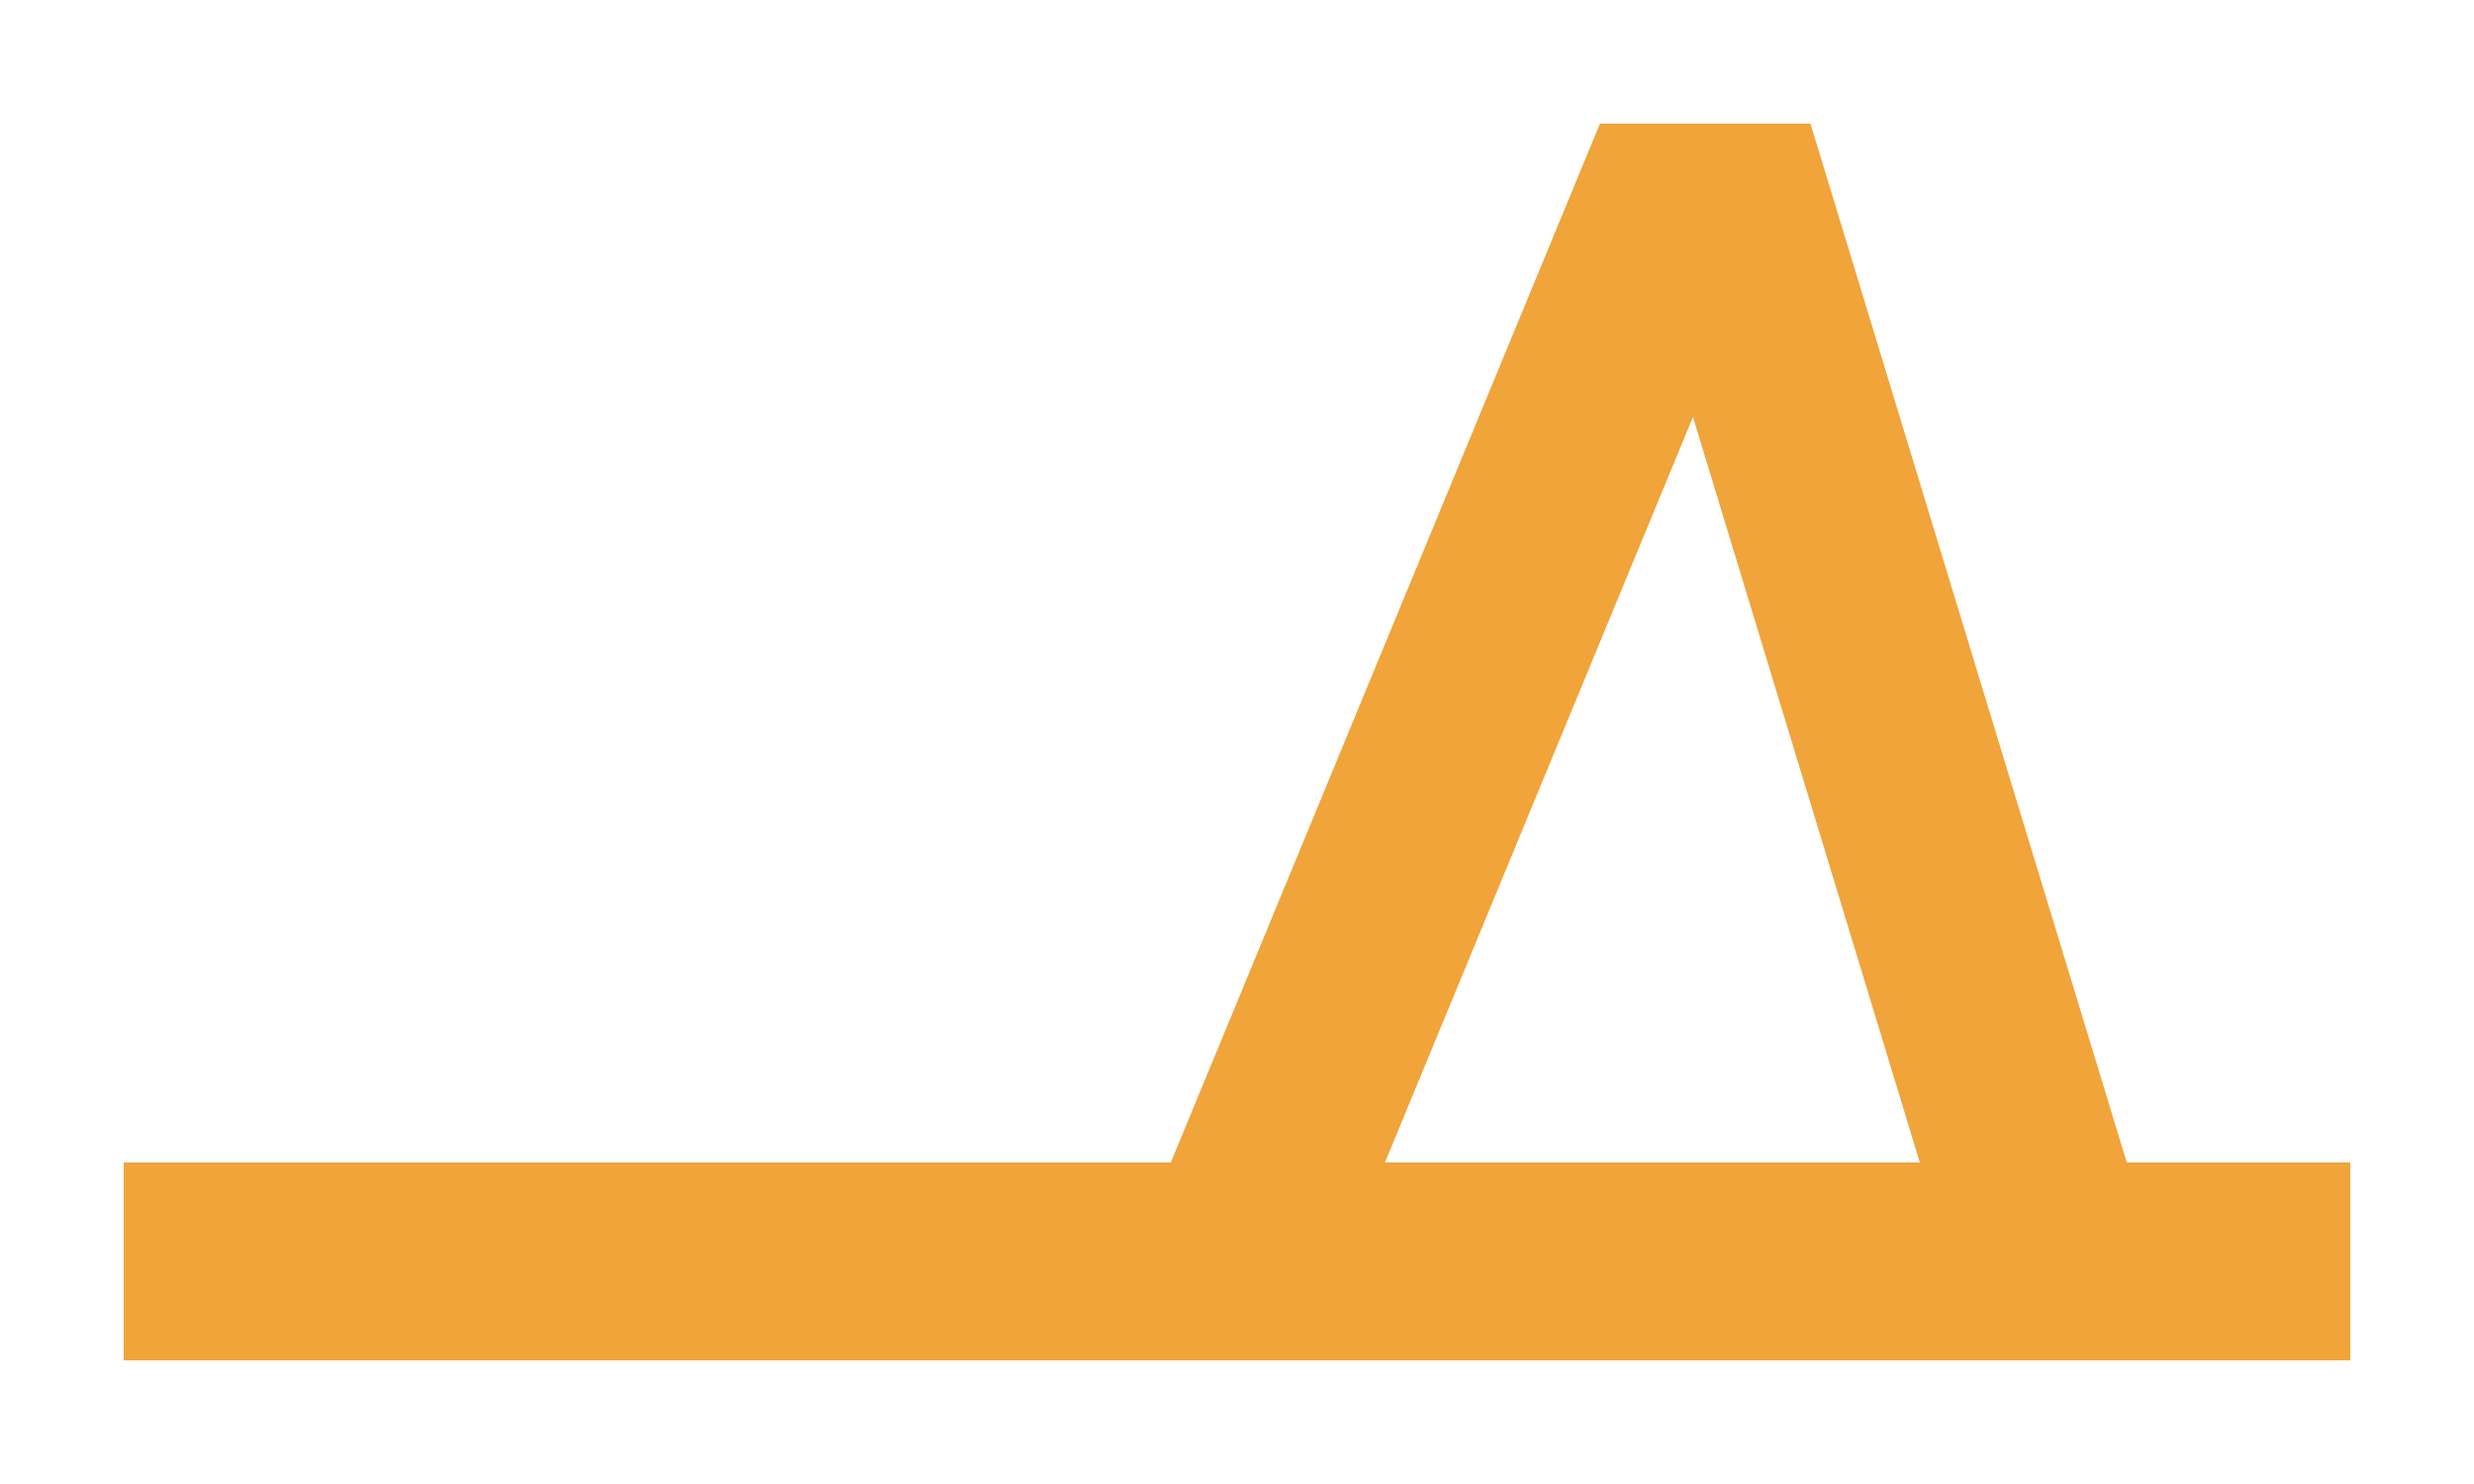
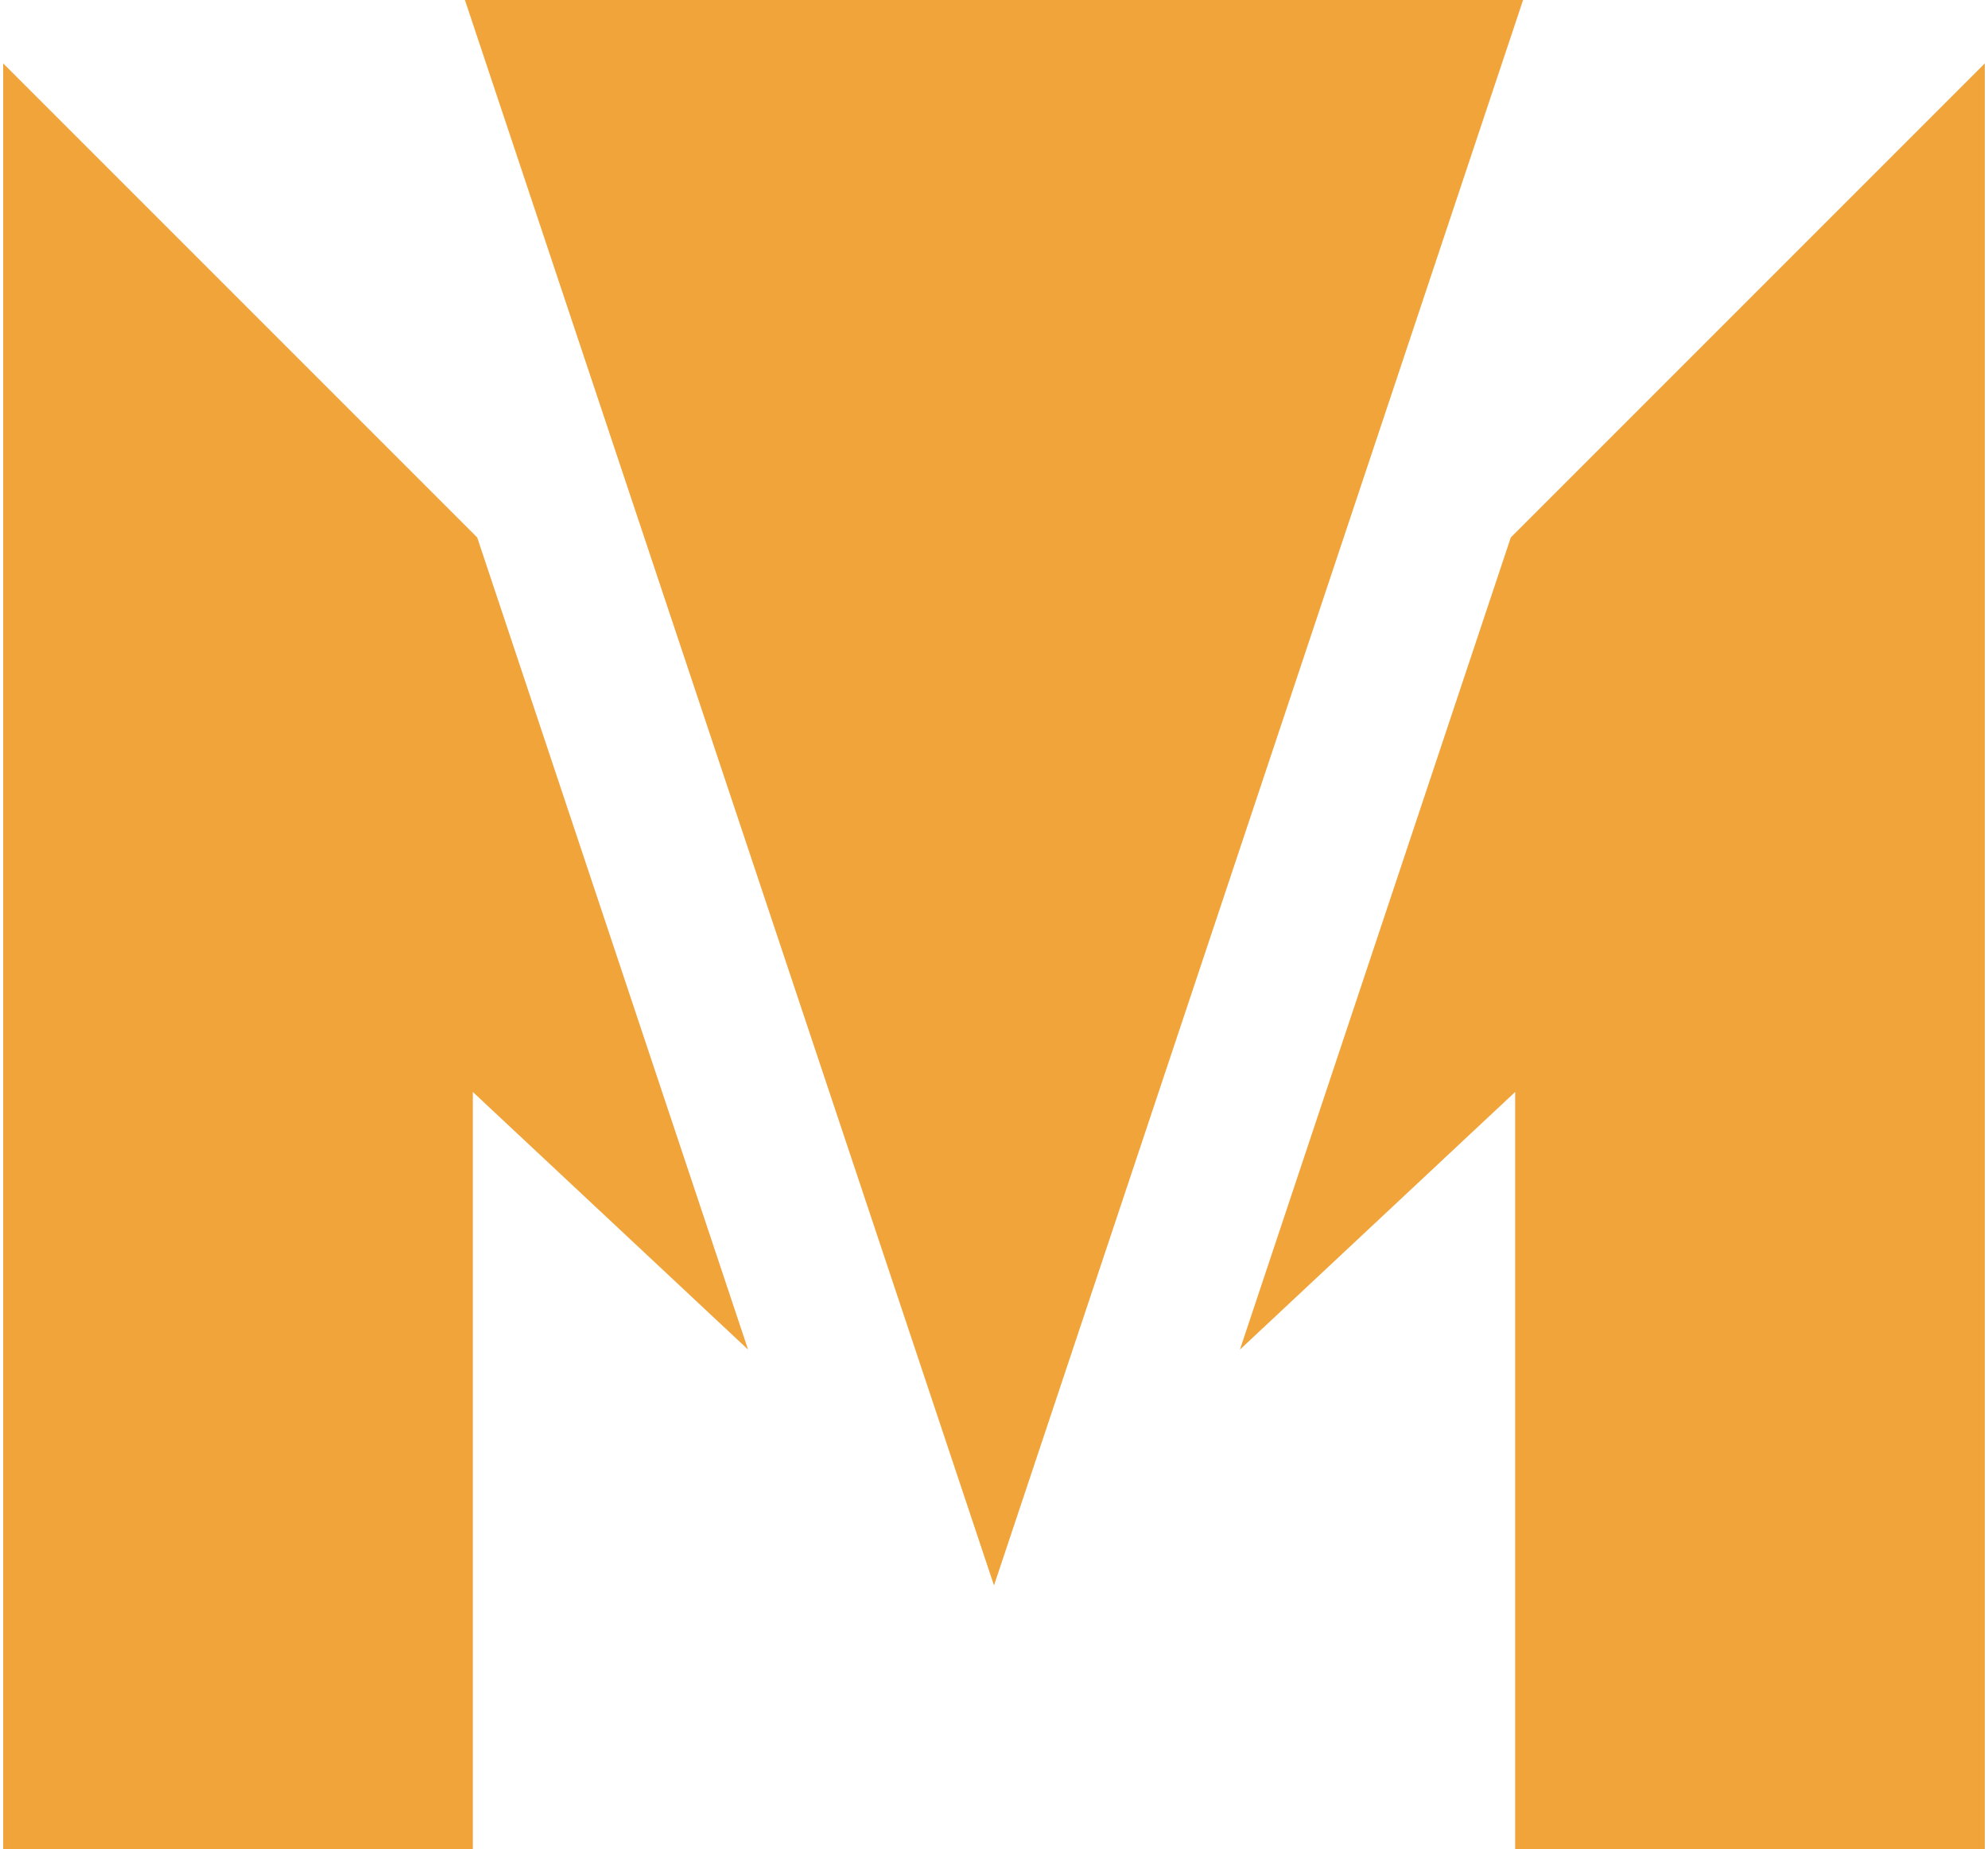
- <svg xmlns="http://www.w3.org/2000/svg" viewBox="0 0 200.0 120.0" width="200" height="120" role="img" aria-label="Manitoba Aerospace &amp; Defence mark">
-   <path fill="#F0A43A" d="M129.34,10.00 L94.65,94.00 L10.00,94.00 L10.00,110.00 L190.00,110.00 L190.00,94.00 L171.93,94.00 L146.36,10.00Z M155.20,94.00 L111.96,94.00 L136.86,33.72Z" />
+ <svg xmlns="http://www.w3.org/2000/svg" viewBox="0 0 100.0 93.3" width="100" height="93" role="img" aria-label="Manitoba Aerospace &amp; Defence mark">
+   <path fill="#F0A43A" d="M23.30,0.00 L76.70,0.00 L50.00,80.00Z M0.00,3.20 L23.92,27.12 L37.59,68.10 L23.70,55.10 L23.70,93.30 L0.00,93.30Z M100.00,3.20 L76.08,27.12 L62.41,68.10 L76.30,55.10 L76.30,93.30 L100.00,93.30Z" />
</svg>
